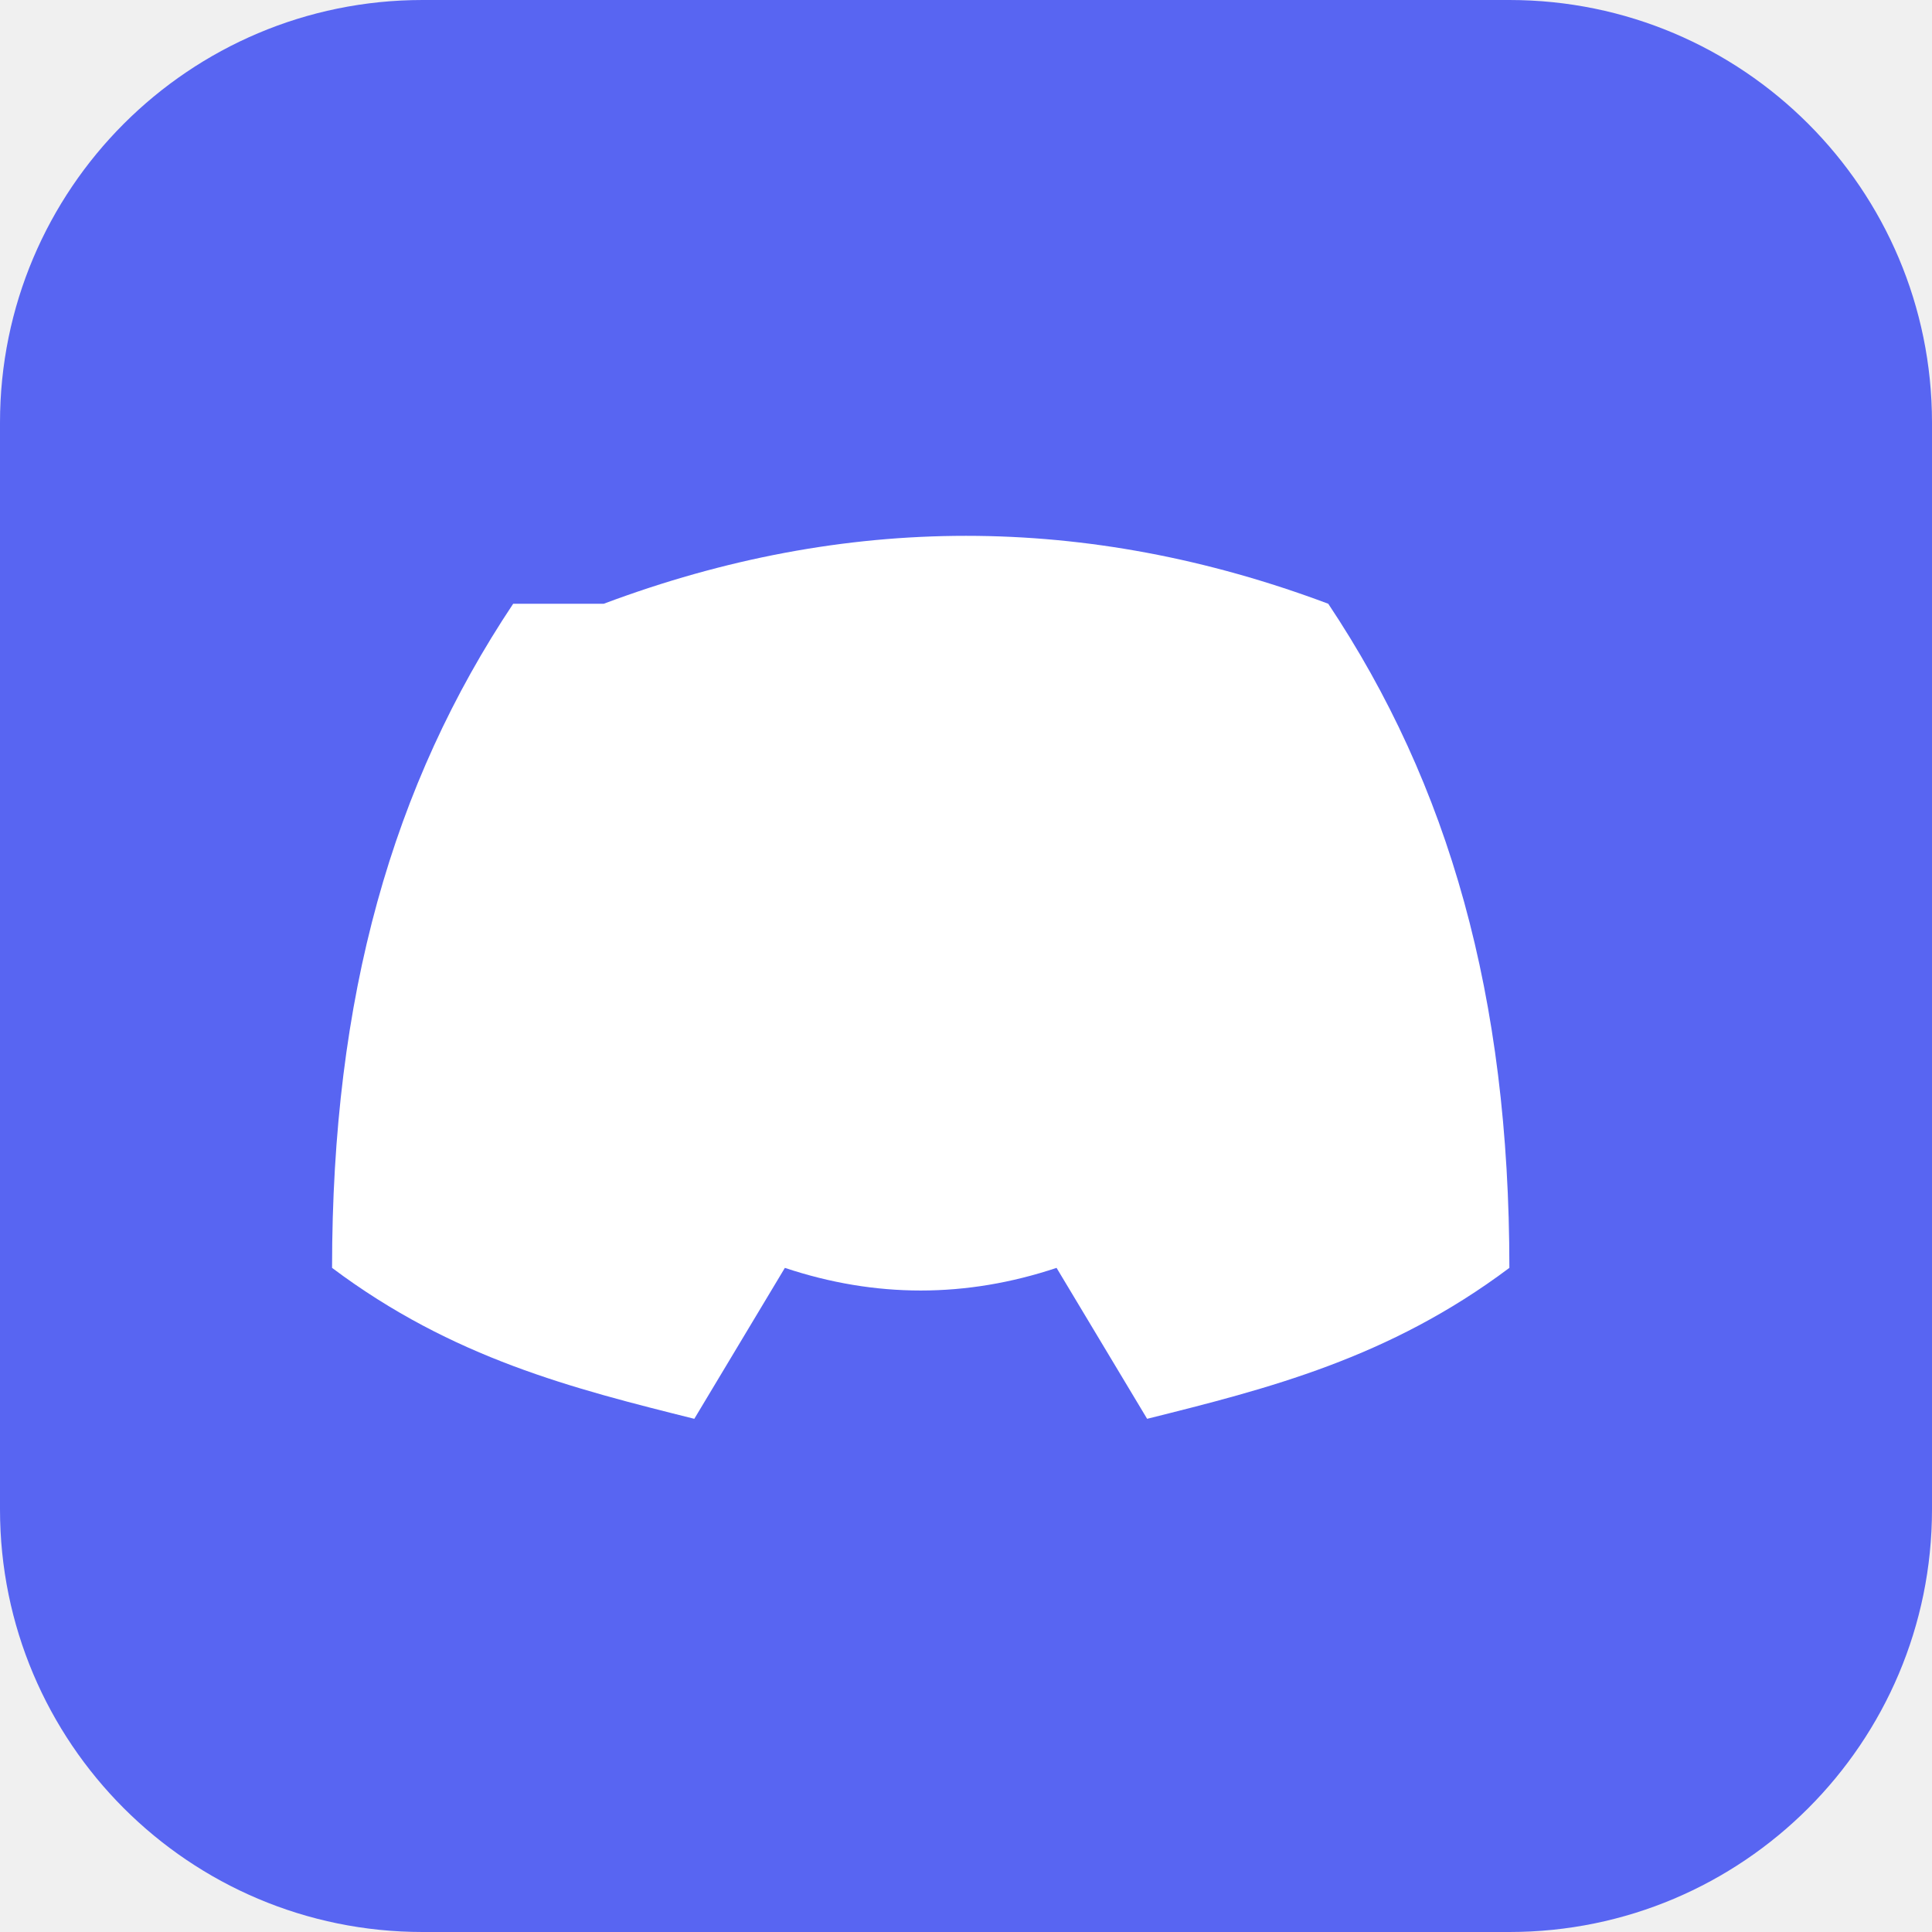
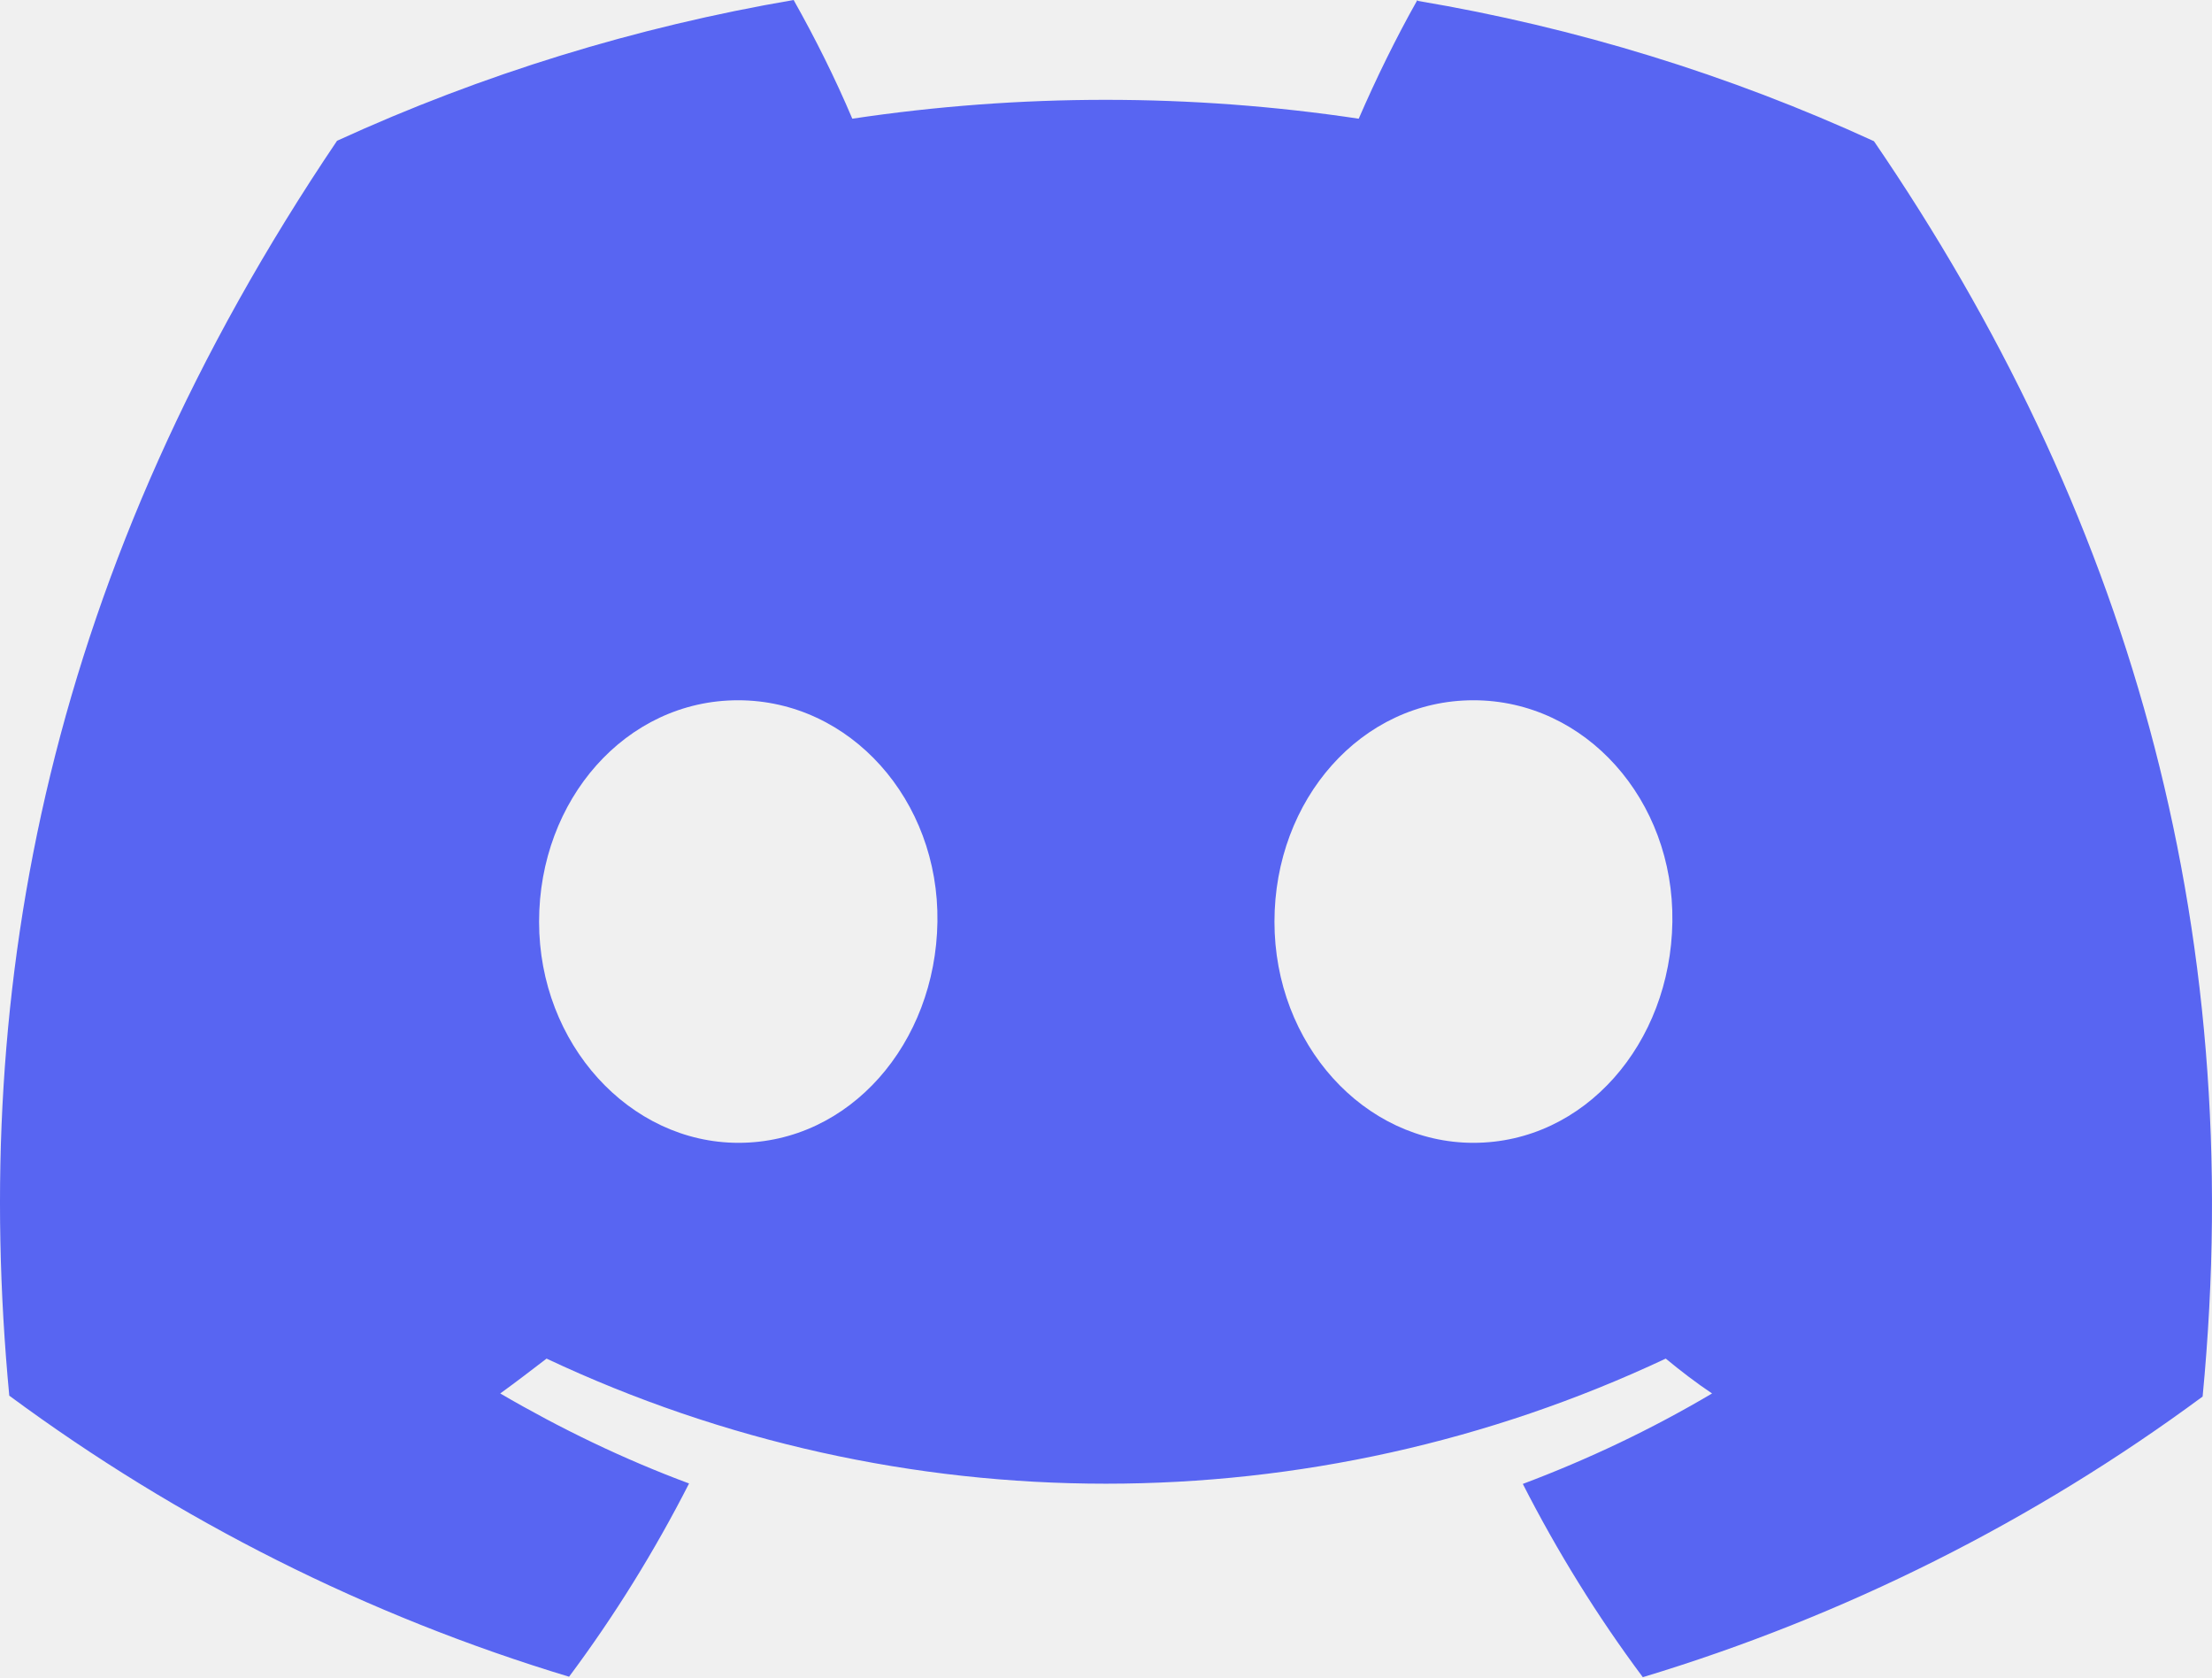
- <svg xmlns="http://www.w3.org/2000/svg" viewBox="0 0 64 64">
-   <rect width="64" height="64" rx="14" fill="#5865f2" />
-   <path d="M20 20c8-3 16-3 24 0 4 6 6 13 6 22-4 3-8 4-12 5l-3-5c-3 1-6 1-9 0l-3 5c-4-1-8-2-12-5 0-9 2-16 6-22z" fill="#fff" />
+ <svg xmlns="http://www.w3.org/2000/svg" id="Discord-Logo" viewBox="0 0 126.644 96">
+   <defs>
+     <style>.cls-1{fill:#5865f2;}</style>
+   </defs>
+   <path id="Discord-Symbol-Blurple" class="cls-1" d="M81.15,0c-1.238,2.197-2.349,4.47-3.359,6.794-9.598-1.44-19.372-1.44-28.994,0-.985-2.324-2.122-4.597-3.359-6.794-9.017,1.541-17.806,4.243-26.14,8.057C2.779,32.53-1.691,56.373.531,79.886c9.673,7.148,20.508,12.603,32.05,16.088,2.601-3.485,4.9-7.198,6.87-11.062-3.738-1.389-7.35-3.132-10.81-5.152.909-.657,1.793-1.339,2.652-1.995,20.281,9.547,43.77,9.547,64.076,0,.859.707,1.743,1.389,2.652,1.995-3.46,2.046-7.072,3.763-10.835,5.178,1.97,3.864,4.268,7.577,6.87,11.062,11.542-3.485,22.377-8.916,32.051-16.063,2.626-27.277-4.496-50.917-18.817-71.855C98.981,4.268,90.192,1.566,81.175.051l-.025-.051ZM42.28,65.414c-6.238,0-11.416-5.657-11.416-12.653s4.976-12.679,11.391-12.679,11.517,5.708,11.416,12.679c-.101,6.971-5.026,12.653-11.391,12.653ZM84.358,65.414c-6.264,0-11.391-5.657-11.391-12.653s4.976-12.679,11.391-12.679,11.492,5.708,11.391,12.679c-.101,6.971-5.026,12.653-11.391,12.653Z" />
</svg>
